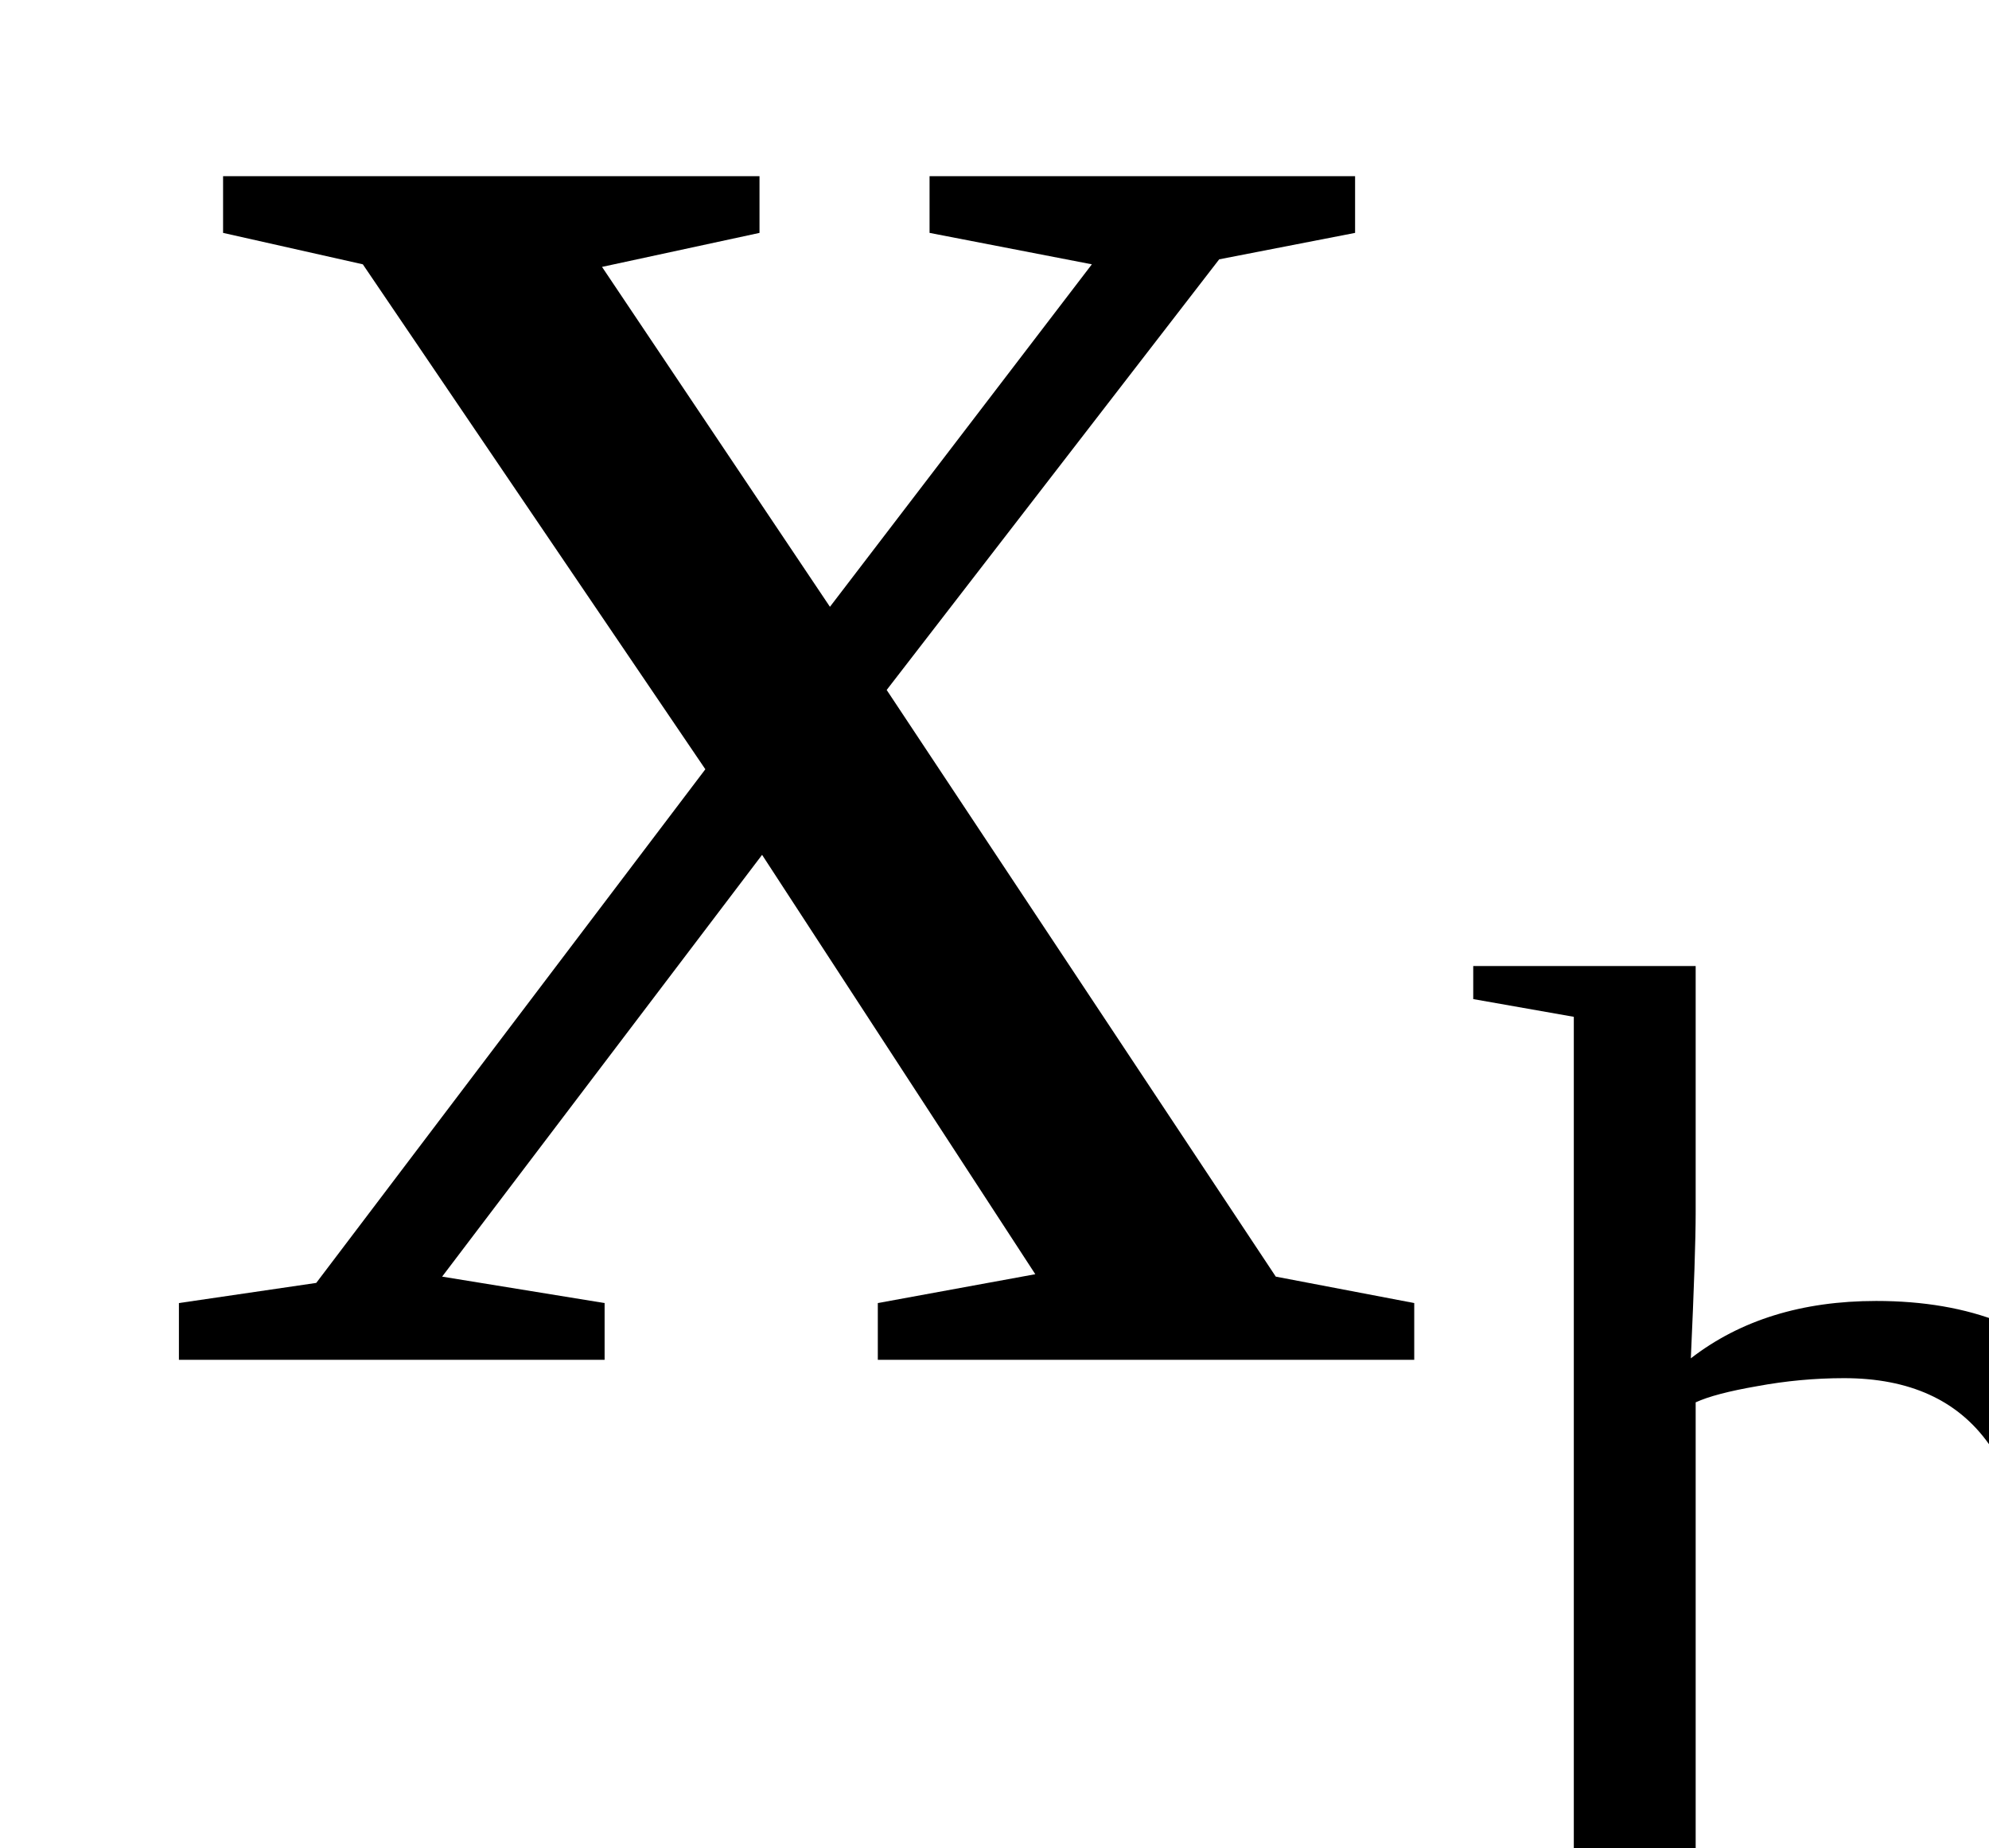
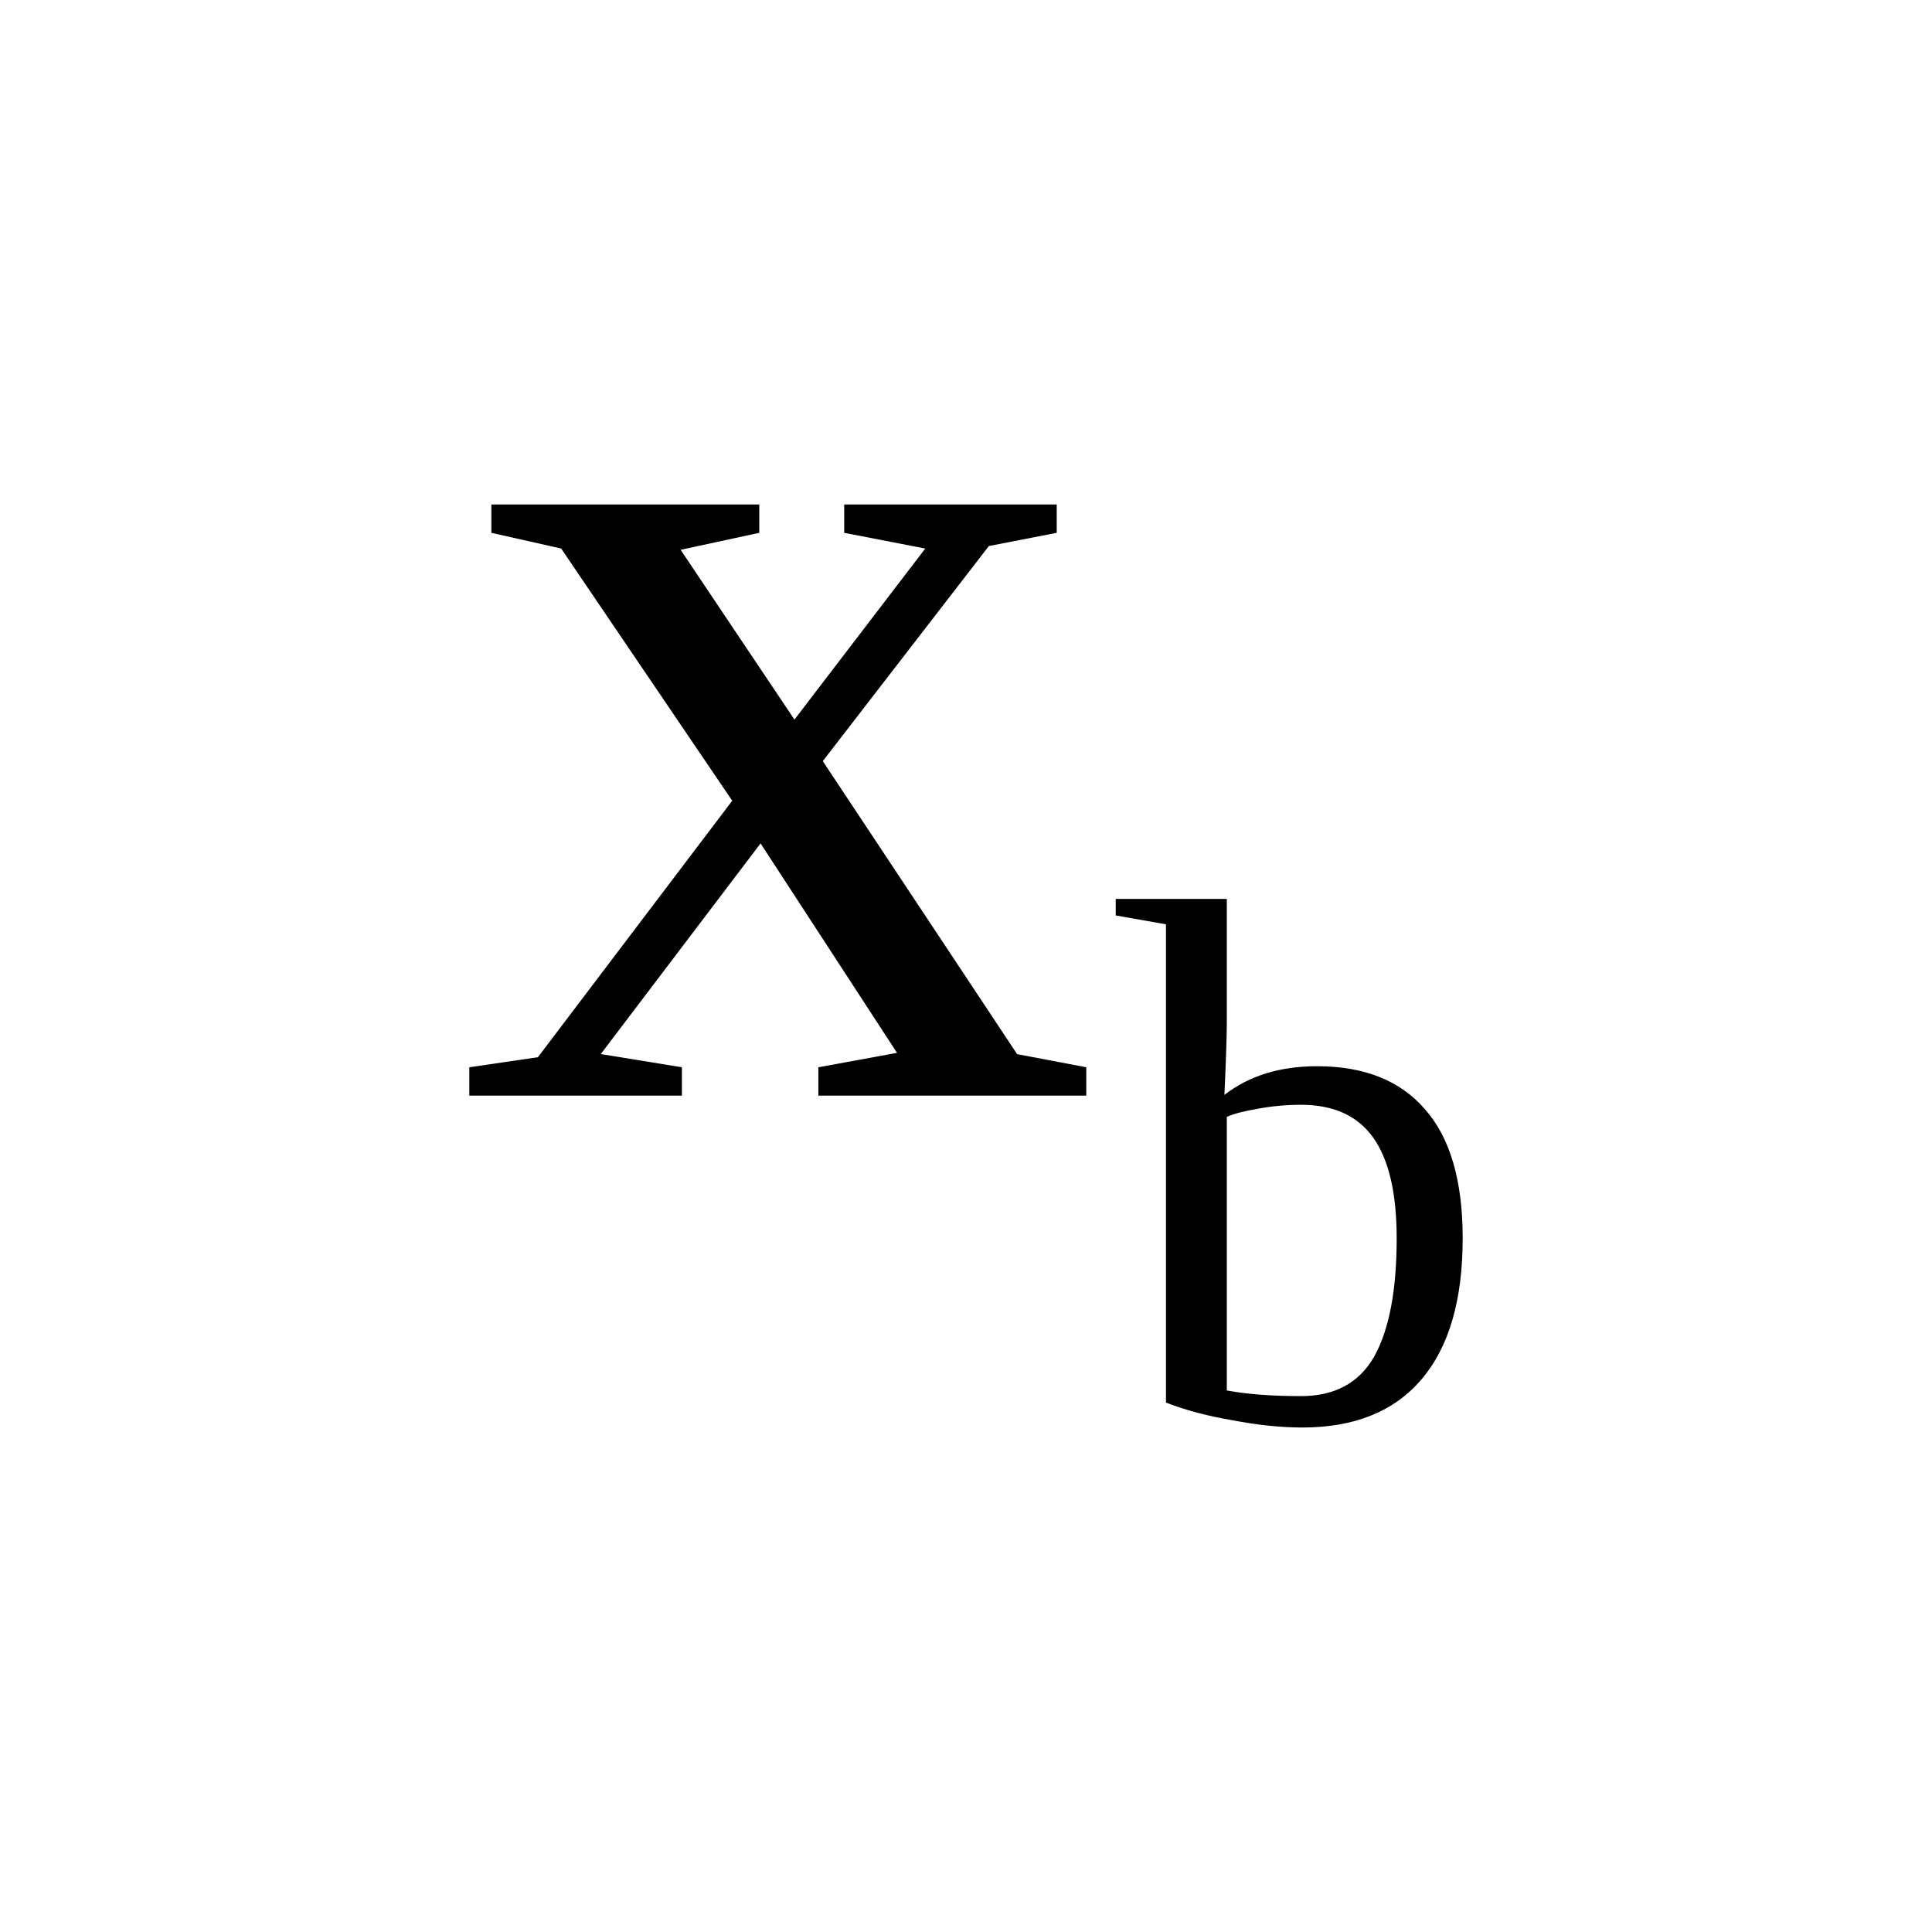
- <svg xmlns="http://www.w3.org/2000/svg" version="1.1">
-   <path d="M 8.774,8.085 V 8.437 H 5.446 V 8.085 L 6.423,7.906 4.728,5.304 2.743,7.921 3.751,8.085 V 8.437 H 1.11 V 8.085 L 1.962,7.96 4.376,4.773 2.251,1.64 1.384,1.445 V 1.093 H 4.712 V 1.445 L 3.735,1.656 5.149,3.765 6.774,1.64 5.767,1.445 V 1.093 H 8.407 V 1.445 L 7.564,1.609 5.501,4.281 7.915,7.921 Z" />
-   <path d="M 12.63,10.21 Q 12.63,9.371 12.34,8.961 12.05,8.551 11.44,8.551 11.17,8.551 10.9,8.601 10.64,8.646 10.52,8.701 V 12.1 Q 10.9,12.17 11.44,12.17 12.07,12.17 12.35,11.68 12.63,11.18 12.63,10.21 Z M 9.764,6.309 9.14,6.199 V 5.994 H 10.52 V 7.525 Q 10.52,7.771 10.49,8.428 10.95,8.072 11.64,8.072 12.52,8.072 12.98,8.605 13.45,9.134 13.45,10.21 13.45,11.36 12.94,11.96 12.43,12.56 11.46,12.56 11.06,12.56 10.59,12.47 10.12,12.39 9.764,12.25 Z" />
+ <svg xmlns="http://www.w3.org/2000/svg" version="1.1" id="svg16" width="24" height="24">
+   <defs id="defs20" />
+   <path d="m 13.494,13.258 v 0.352 h -3.328 v -0.352 l 0.977,-0.179 -1.695,-2.602 -1.985,2.617 1.008,0.164 v 0.352 H 5.83 v -0.352 L 6.682,13.133 9.096,9.947 6.971,6.814 6.104,6.619 v -0.352 h 3.328 v 0.352 l -0.977,0.211 1.414,2.109 1.625,-2.125 -1.007,-0.195 v -0.352 h 2.64 v 0.352 l -0.843,0.164 -2.063,2.672 2.414,3.64 z" id="path12" />
+   <path d="m 17.35,15.383 q 0,-0.839 -0.29,-1.249 -0.29,-0.41 -0.9,-0.41 -0.27,0 -0.54,0.05 -0.26,0.045 -0.38,0.1 v 3.399 q 0.38,0.07 0.92,0.07 0.63,0 0.91,-0.49 0.28,-0.5 0.28,-1.47 z m -2.866,-3.901 -0.624,-0.11 v -0.205 h 1.38 v 1.531 q 0,0.246 -0.03,0.903 0.46,-0.356 1.15,-0.356 0.88,0 1.34,0.533 0.47,0.529 0.47,1.605 0,1.15 -0.51,1.75 -0.51,0.6 -1.48,0.6 -0.4,0 -0.87,-0.09 -0.47,-0.08 -0.826,-0.22 z" id="path14" />
</svg>
